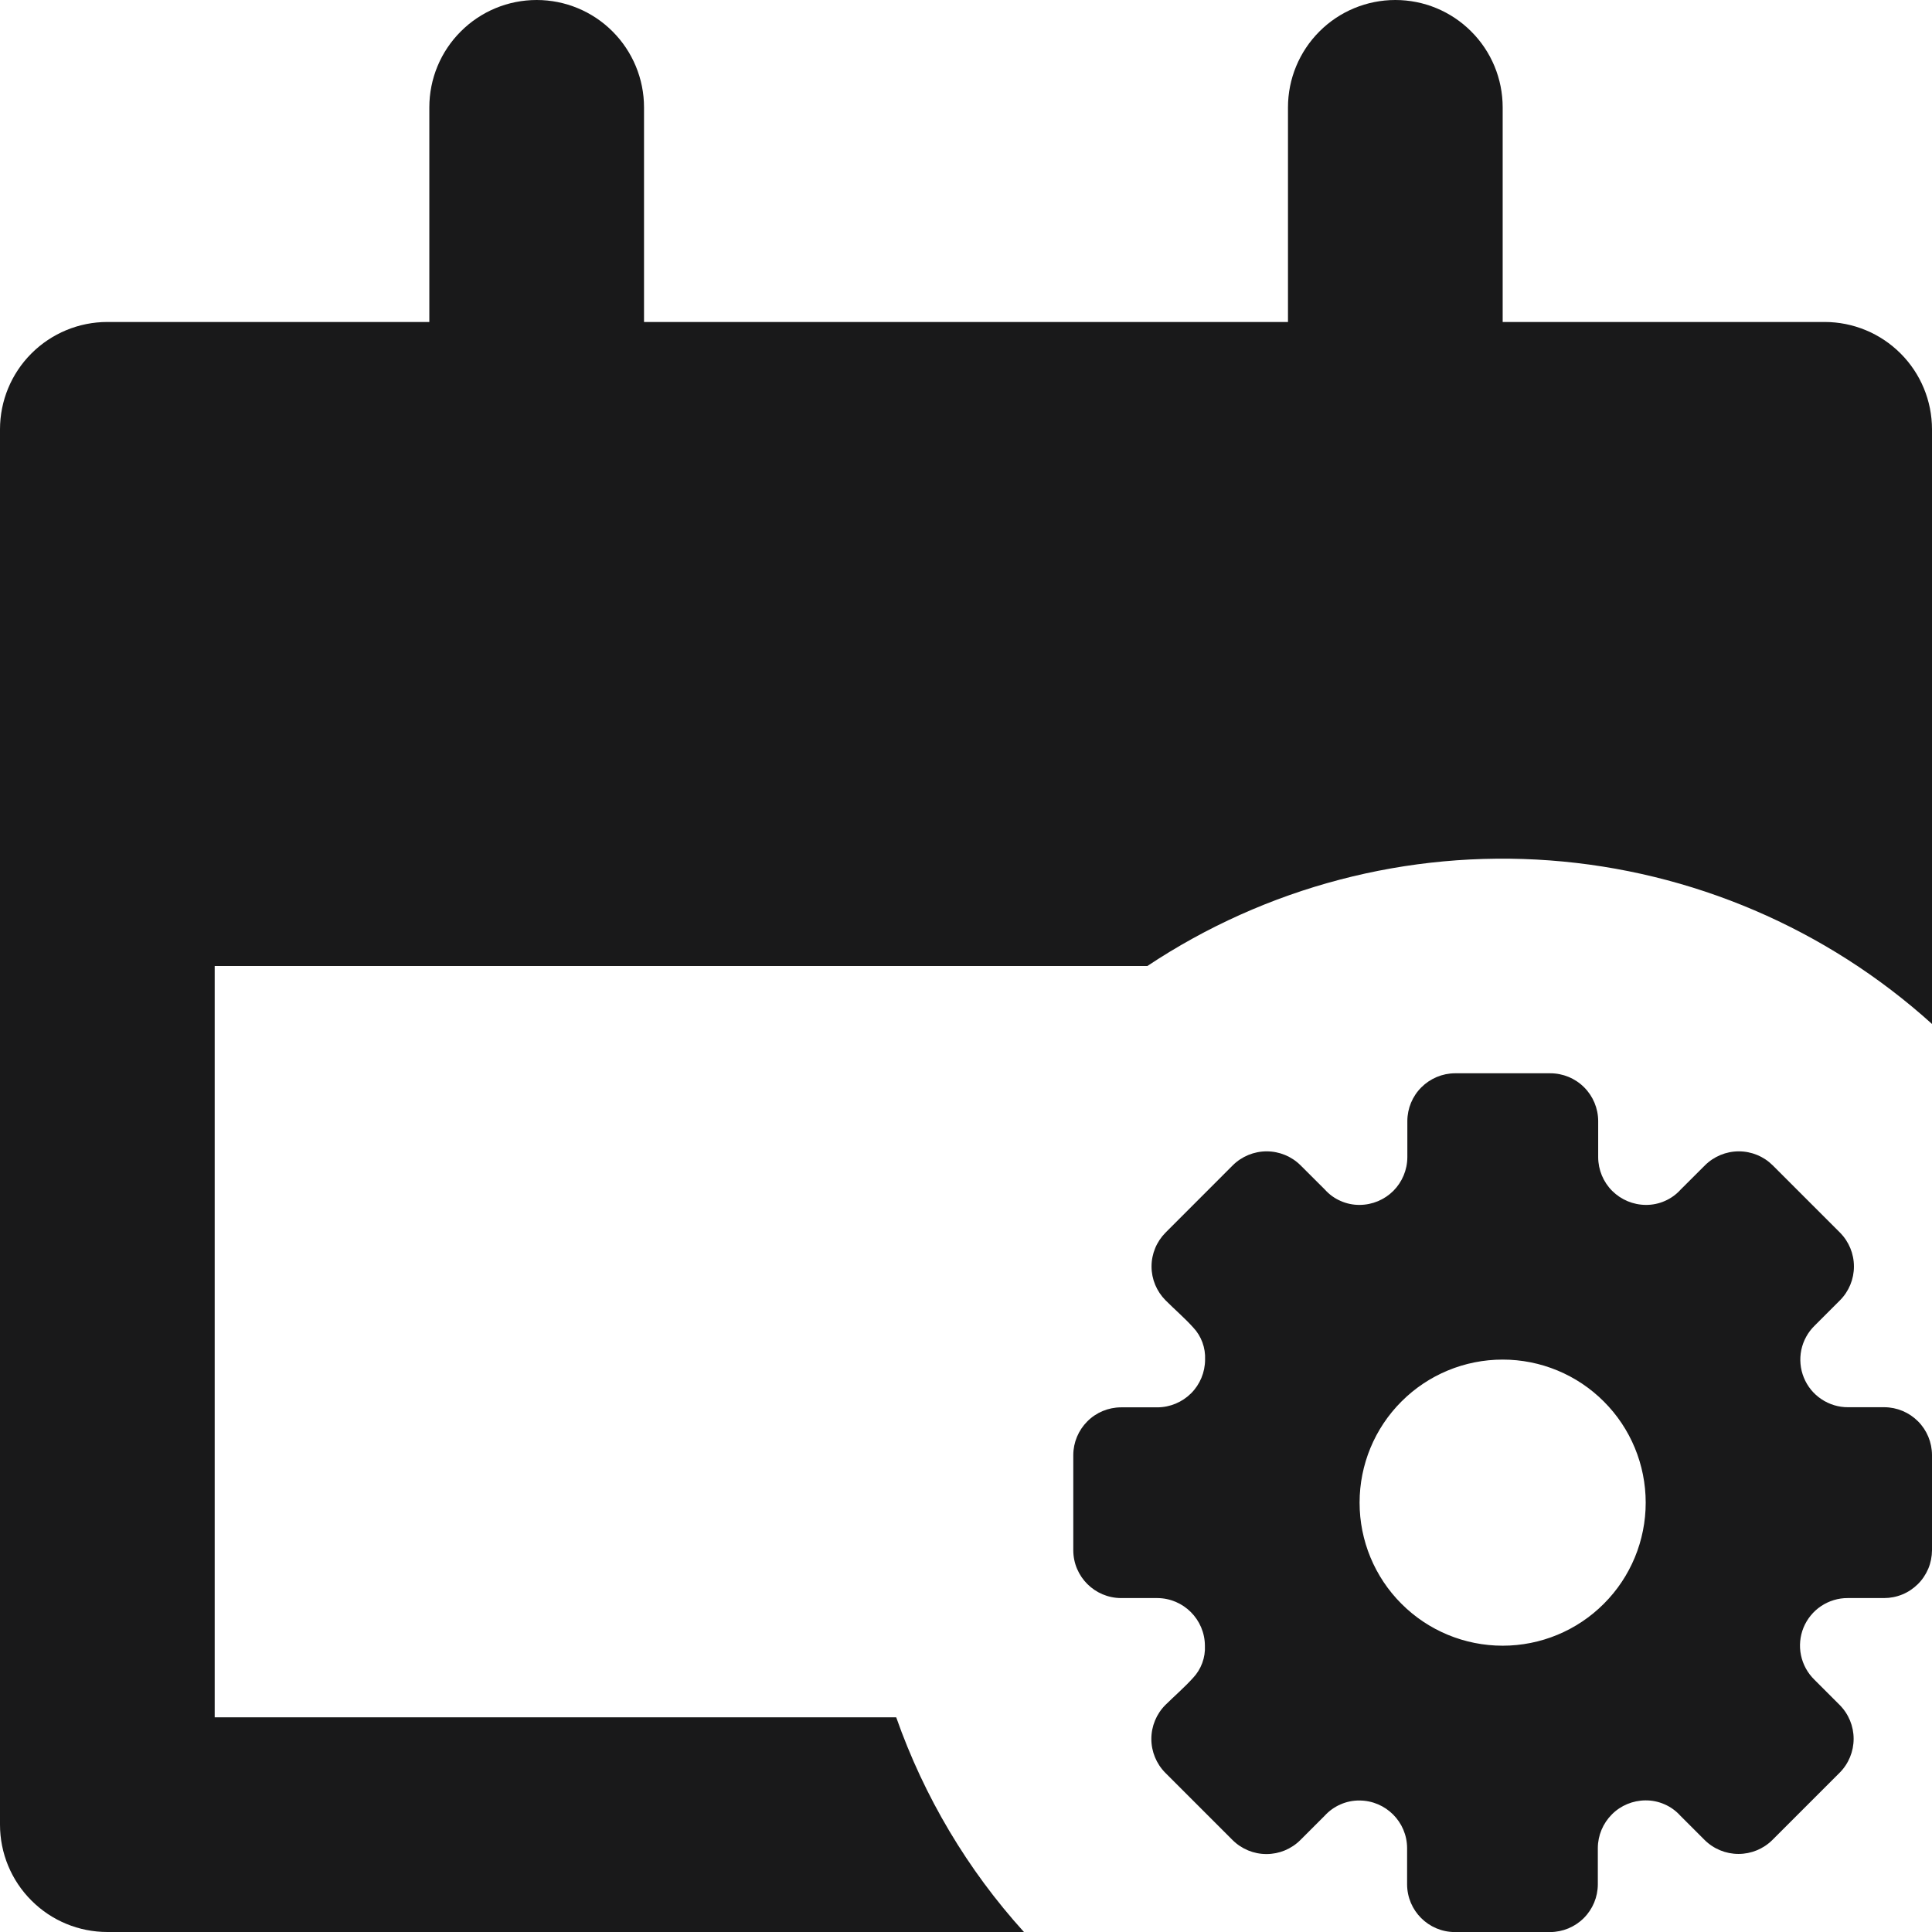
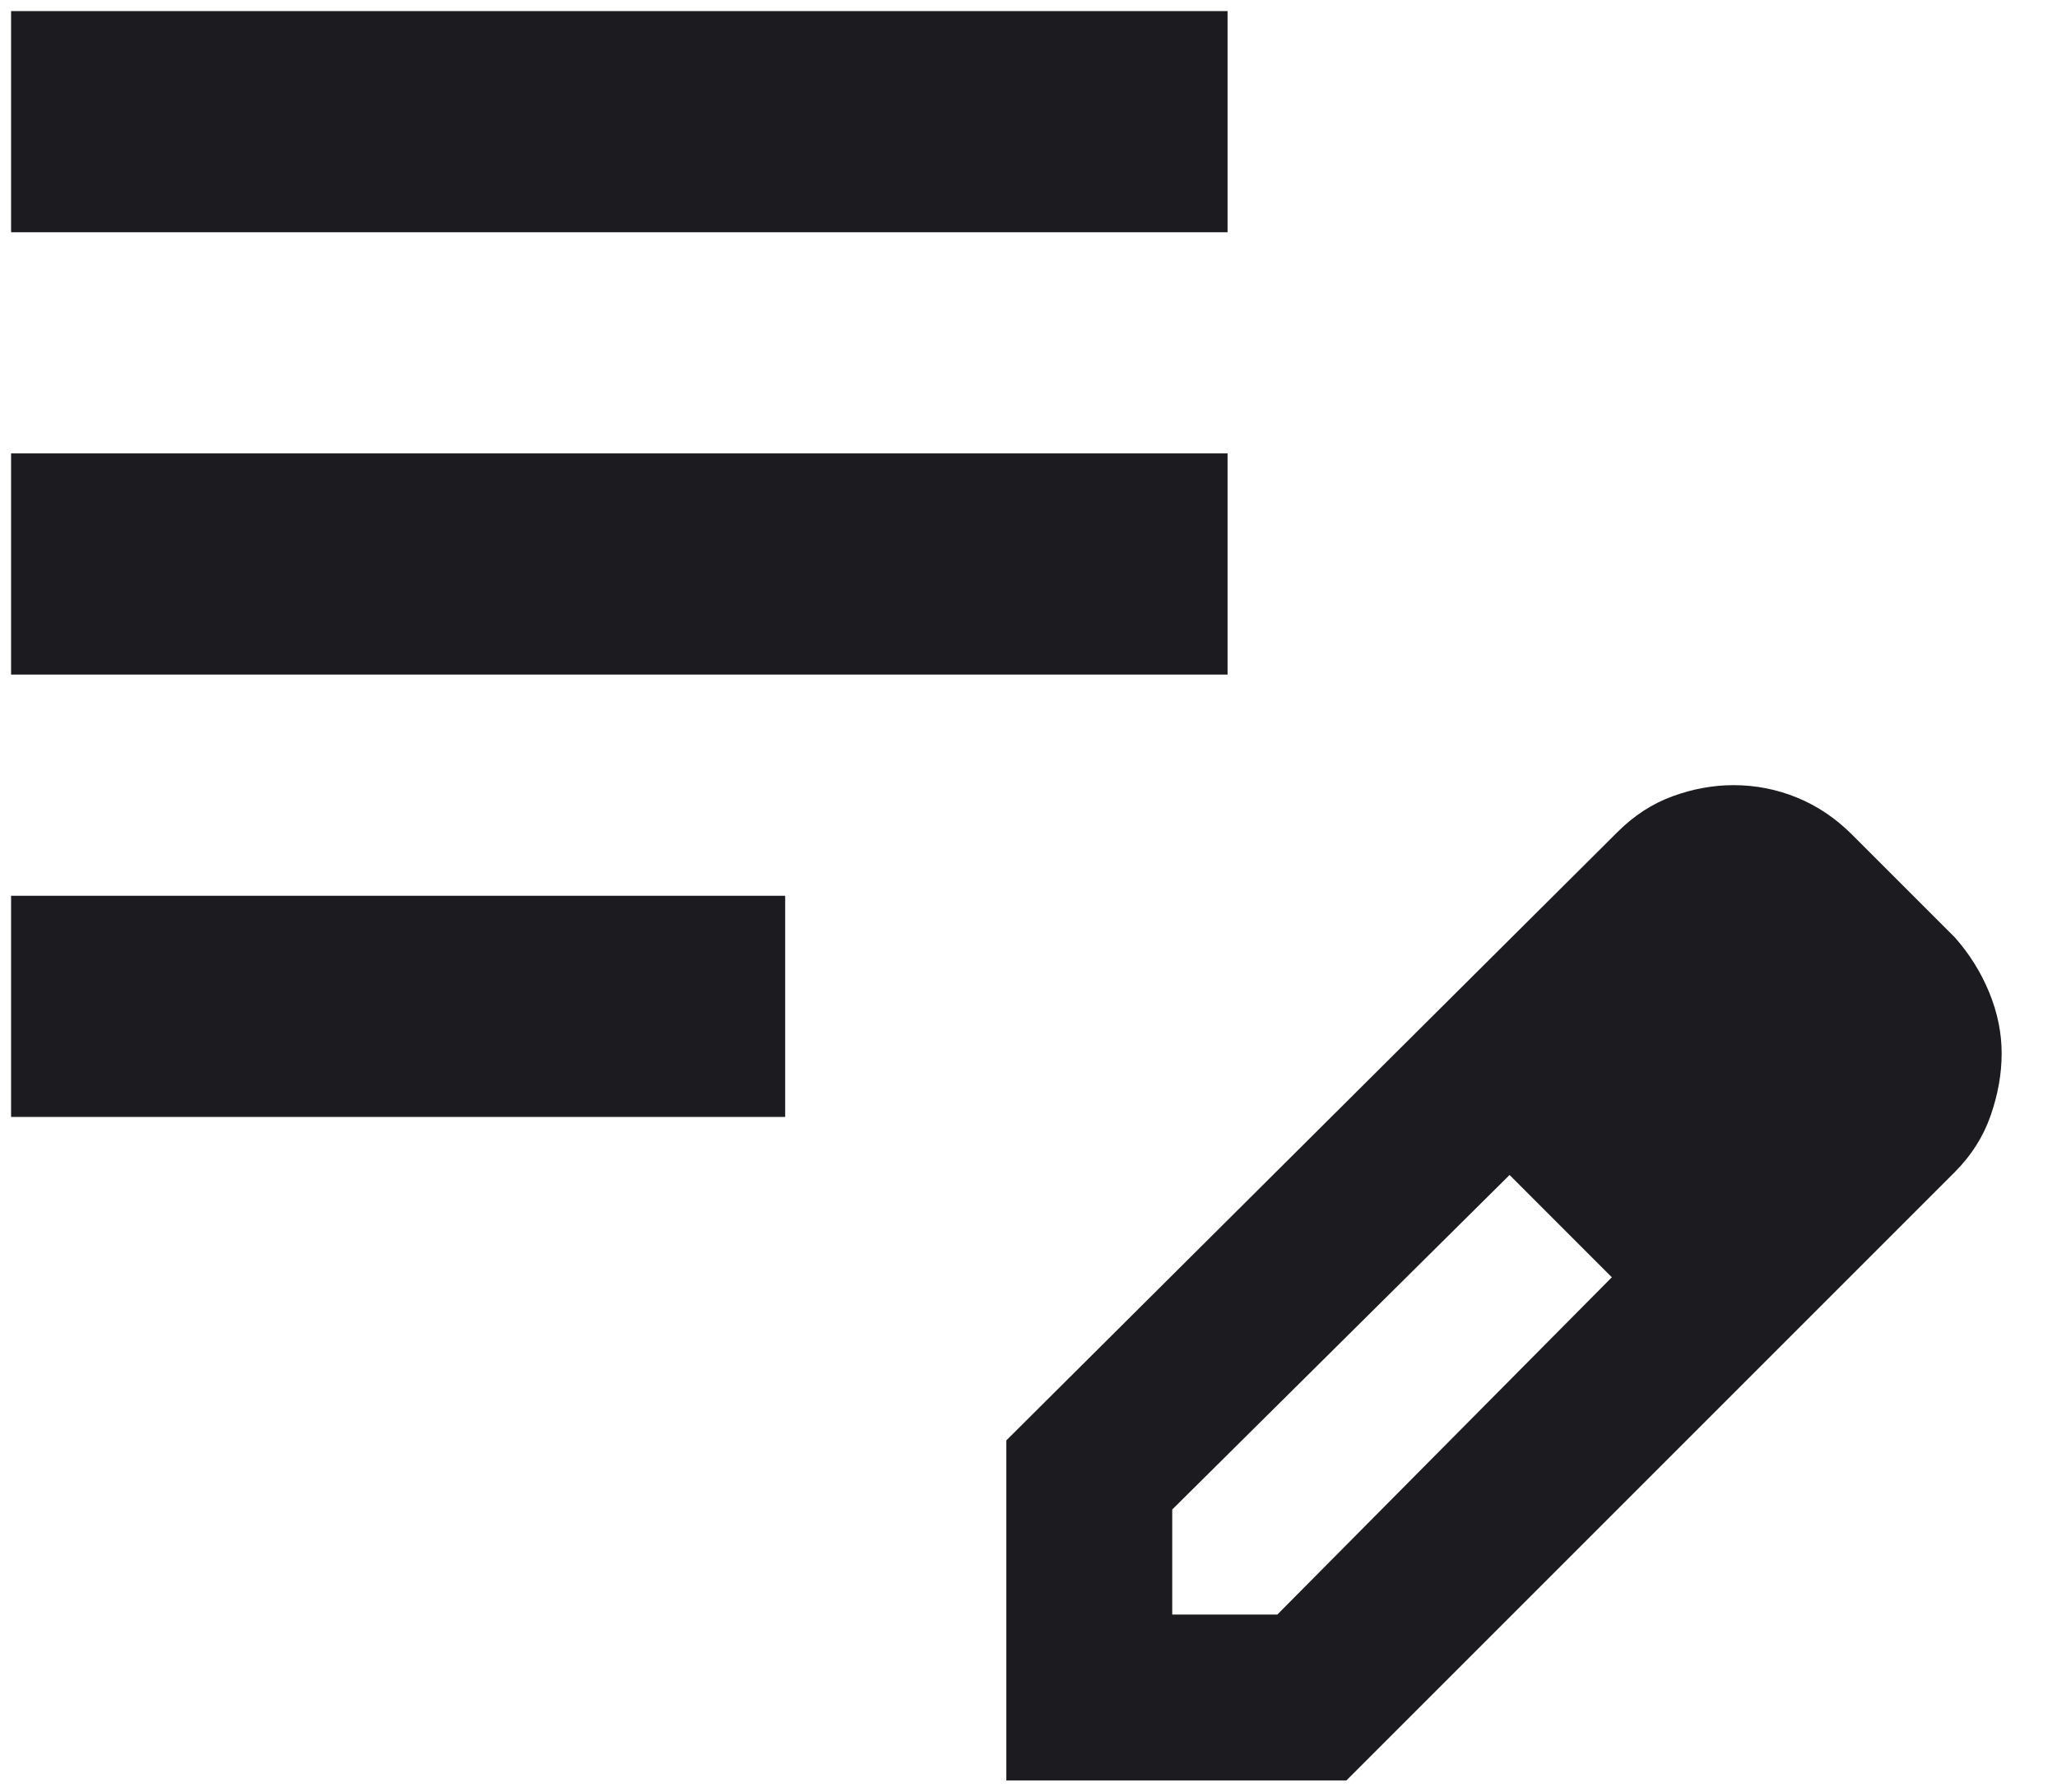
- <svg xmlns="http://www.w3.org/2000/svg" width="32" height="32" viewBox="0 0 32 32" fill="none">
-   <path fill-rule="evenodd" clip-rule="evenodd" d="M31.21 23.308H30.609C30.453 23.309 30.299 23.262 30.169 23.175C30.038 23.088 29.937 22.964 29.878 22.819C29.818 22.674 29.804 22.514 29.835 22.36C29.867 22.207 29.944 22.066 30.056 21.957L30.476 21.537C30.624 21.388 30.707 21.187 30.707 20.977C30.707 20.766 30.624 20.565 30.476 20.416L29.361 19.301C29.212 19.153 29.011 19.07 28.8 19.07C28.59 19.07 28.389 19.153 28.24 19.301L27.836 19.704C27.763 19.785 27.674 19.849 27.575 19.892C27.476 19.936 27.368 19.958 27.26 19.957C27.051 19.956 26.851 19.872 26.703 19.725C26.555 19.577 26.472 19.377 26.471 19.168V18.567C26.47 18.357 26.386 18.156 26.237 18.008C26.089 17.86 25.887 17.777 25.678 17.777H24.099C23.89 17.778 23.69 17.862 23.542 18.01C23.394 18.157 23.311 18.358 23.31 18.567V19.168C23.309 19.377 23.225 19.577 23.078 19.725C22.93 19.872 22.73 19.956 22.52 19.957C22.412 19.958 22.305 19.936 22.206 19.892C22.106 19.849 22.017 19.785 21.945 19.704L21.541 19.301C21.392 19.153 21.19 19.07 20.98 19.07C20.77 19.07 20.568 19.153 20.419 19.301L19.305 20.416C19.157 20.565 19.073 20.766 19.073 20.977C19.073 21.187 19.157 21.388 19.305 21.537C19.454 21.687 19.621 21.829 19.763 21.987C19.898 22.129 19.969 22.325 19.96 22.52C19.959 22.73 19.876 22.93 19.728 23.078C19.58 23.225 19.38 23.309 19.171 23.31H18.567C18.358 23.311 18.157 23.394 18.01 23.542C17.862 23.69 17.778 23.89 17.777 24.099V25.68C17.779 26.115 18.133 26.467 18.567 26.469H19.168C19.603 26.471 19.955 26.825 19.957 27.258C19.962 27.356 19.947 27.453 19.913 27.545C19.879 27.637 19.827 27.721 19.76 27.792C19.617 27.95 19.452 28.092 19.301 28.241C19.153 28.39 19.07 28.592 19.07 28.802C19.07 29.012 19.153 29.214 19.301 29.363L20.416 30.478C20.565 30.626 20.766 30.709 20.977 30.709C21.187 30.709 21.388 30.626 21.537 30.478L21.941 30.074C22.014 29.994 22.103 29.93 22.202 29.887C22.301 29.843 22.409 29.821 22.517 29.822C22.953 29.824 23.305 30.177 23.306 30.611V31.212C23.308 31.648 23.662 32 24.096 32.001H25.676C25.885 32 26.085 31.917 26.233 31.769C26.381 31.621 26.464 31.421 26.465 31.212V30.609C26.466 30.4 26.55 30.2 26.698 30.052C26.845 29.904 27.046 29.821 27.255 29.82C27.363 29.819 27.47 29.841 27.57 29.885C27.669 29.928 27.758 29.992 27.831 30.073L28.234 30.476C28.383 30.624 28.585 30.707 28.795 30.707C29.005 30.707 29.207 30.624 29.356 30.476L30.471 29.361C30.619 29.212 30.702 29.011 30.702 28.8C30.702 28.59 30.619 28.389 30.471 28.24L30.051 27.82C29.939 27.71 29.862 27.57 29.83 27.416C29.798 27.263 29.813 27.103 29.872 26.958C29.932 26.813 30.033 26.689 30.163 26.602C30.294 26.515 30.447 26.468 30.604 26.469H31.205C31.309 26.469 31.412 26.449 31.509 26.409C31.605 26.37 31.692 26.311 31.766 26.238C31.84 26.165 31.898 26.077 31.939 25.981C31.979 25.885 31.999 25.782 32 25.678V24.099C31.999 23.89 31.916 23.689 31.768 23.541C31.62 23.393 31.42 23.309 31.21 23.308ZM24.889 27.258C24.26 27.258 23.657 27.009 23.213 26.564C22.768 26.12 22.519 25.517 22.519 24.889C22.519 24.26 22.768 23.657 23.213 23.213C23.657 22.768 24.26 22.519 24.889 22.519C25.517 22.519 26.12 22.768 26.564 23.213C27.009 23.657 27.258 24.26 27.258 24.889C27.258 25.517 27.009 26.12 26.564 26.564C26.12 27.009 25.517 27.258 24.889 27.258Z" fill="#19191A" />
-   <path fill-rule="evenodd" clip-rule="evenodd" d="M32 7.111V16.96C30.249 15.378 28.02 14.425 25.667 14.251C23.313 14.077 20.969 14.693 19.004 16H3.556V28.444H14.844C15.307 29.76 16.025 30.969 16.96 32H1.778C1.306 32 0.854 31.813 0.521 31.479C0.187 31.146 0 30.694 0 30.222V7.111C0 6.64 0.187 6.187 0.521 5.854C0.854 5.521 1.306 5.333 1.778 5.333H7.111V1.778C7.111 1.306 7.298 0.854 7.632 0.521C7.965 0.187 8.417 0 8.889 0C9.36 0 9.813 0.187 10.146 0.521C10.479 0.854 10.667 1.306 10.667 1.778V5.333H21.333V1.778C21.333 1.306 21.521 0.854 21.854 0.521C22.187 0.187 22.64 0 23.111 0C23.583 0 24.035 0.187 24.368 0.521C24.702 0.854 24.889 1.306 24.889 1.778V5.333H30.222C30.694 5.333 31.146 5.521 31.479 5.854C31.813 6.187 32 6.64 32 7.111Z" fill="#19191A" />
+ <svg xmlns="http://www.w3.org/2000/svg" width="31" height="27" viewBox="0 0 31 27" fill="none">
+   <path d="M0.167 16.833V13.5H11.833V16.833H0.167ZM0.167 10.166V6.833H18.5V10.166H0.167ZM0.167 3.5V0.167H18.5V3.5H0.167ZM15.166 26.833V21.708L24.375 12.541C24.625 12.291 24.903 12.111 25.208 12C25.514 11.889 25.819 11.833 26.125 11.833C26.458 11.833 26.778 11.896 27.083 12.021C27.389 12.146 27.666 12.333 27.916 12.583L29.458 14.125C29.68 14.375 29.854 14.653 29.979 14.958C30.104 15.264 30.166 15.569 30.166 15.875C30.166 16.18 30.111 16.493 30 16.812C29.889 17.132 29.708 17.416 29.458 17.666L20.291 26.833H15.166ZM17.666 24.333H19.25L24.291 19.25L23.541 18.458L22.75 17.708L17.666 22.75V24.333ZM23.541 18.458L22.75 17.708L24.291 19.25L23.541 18.458Z" fill="#1C1B1F" />
</svg>
